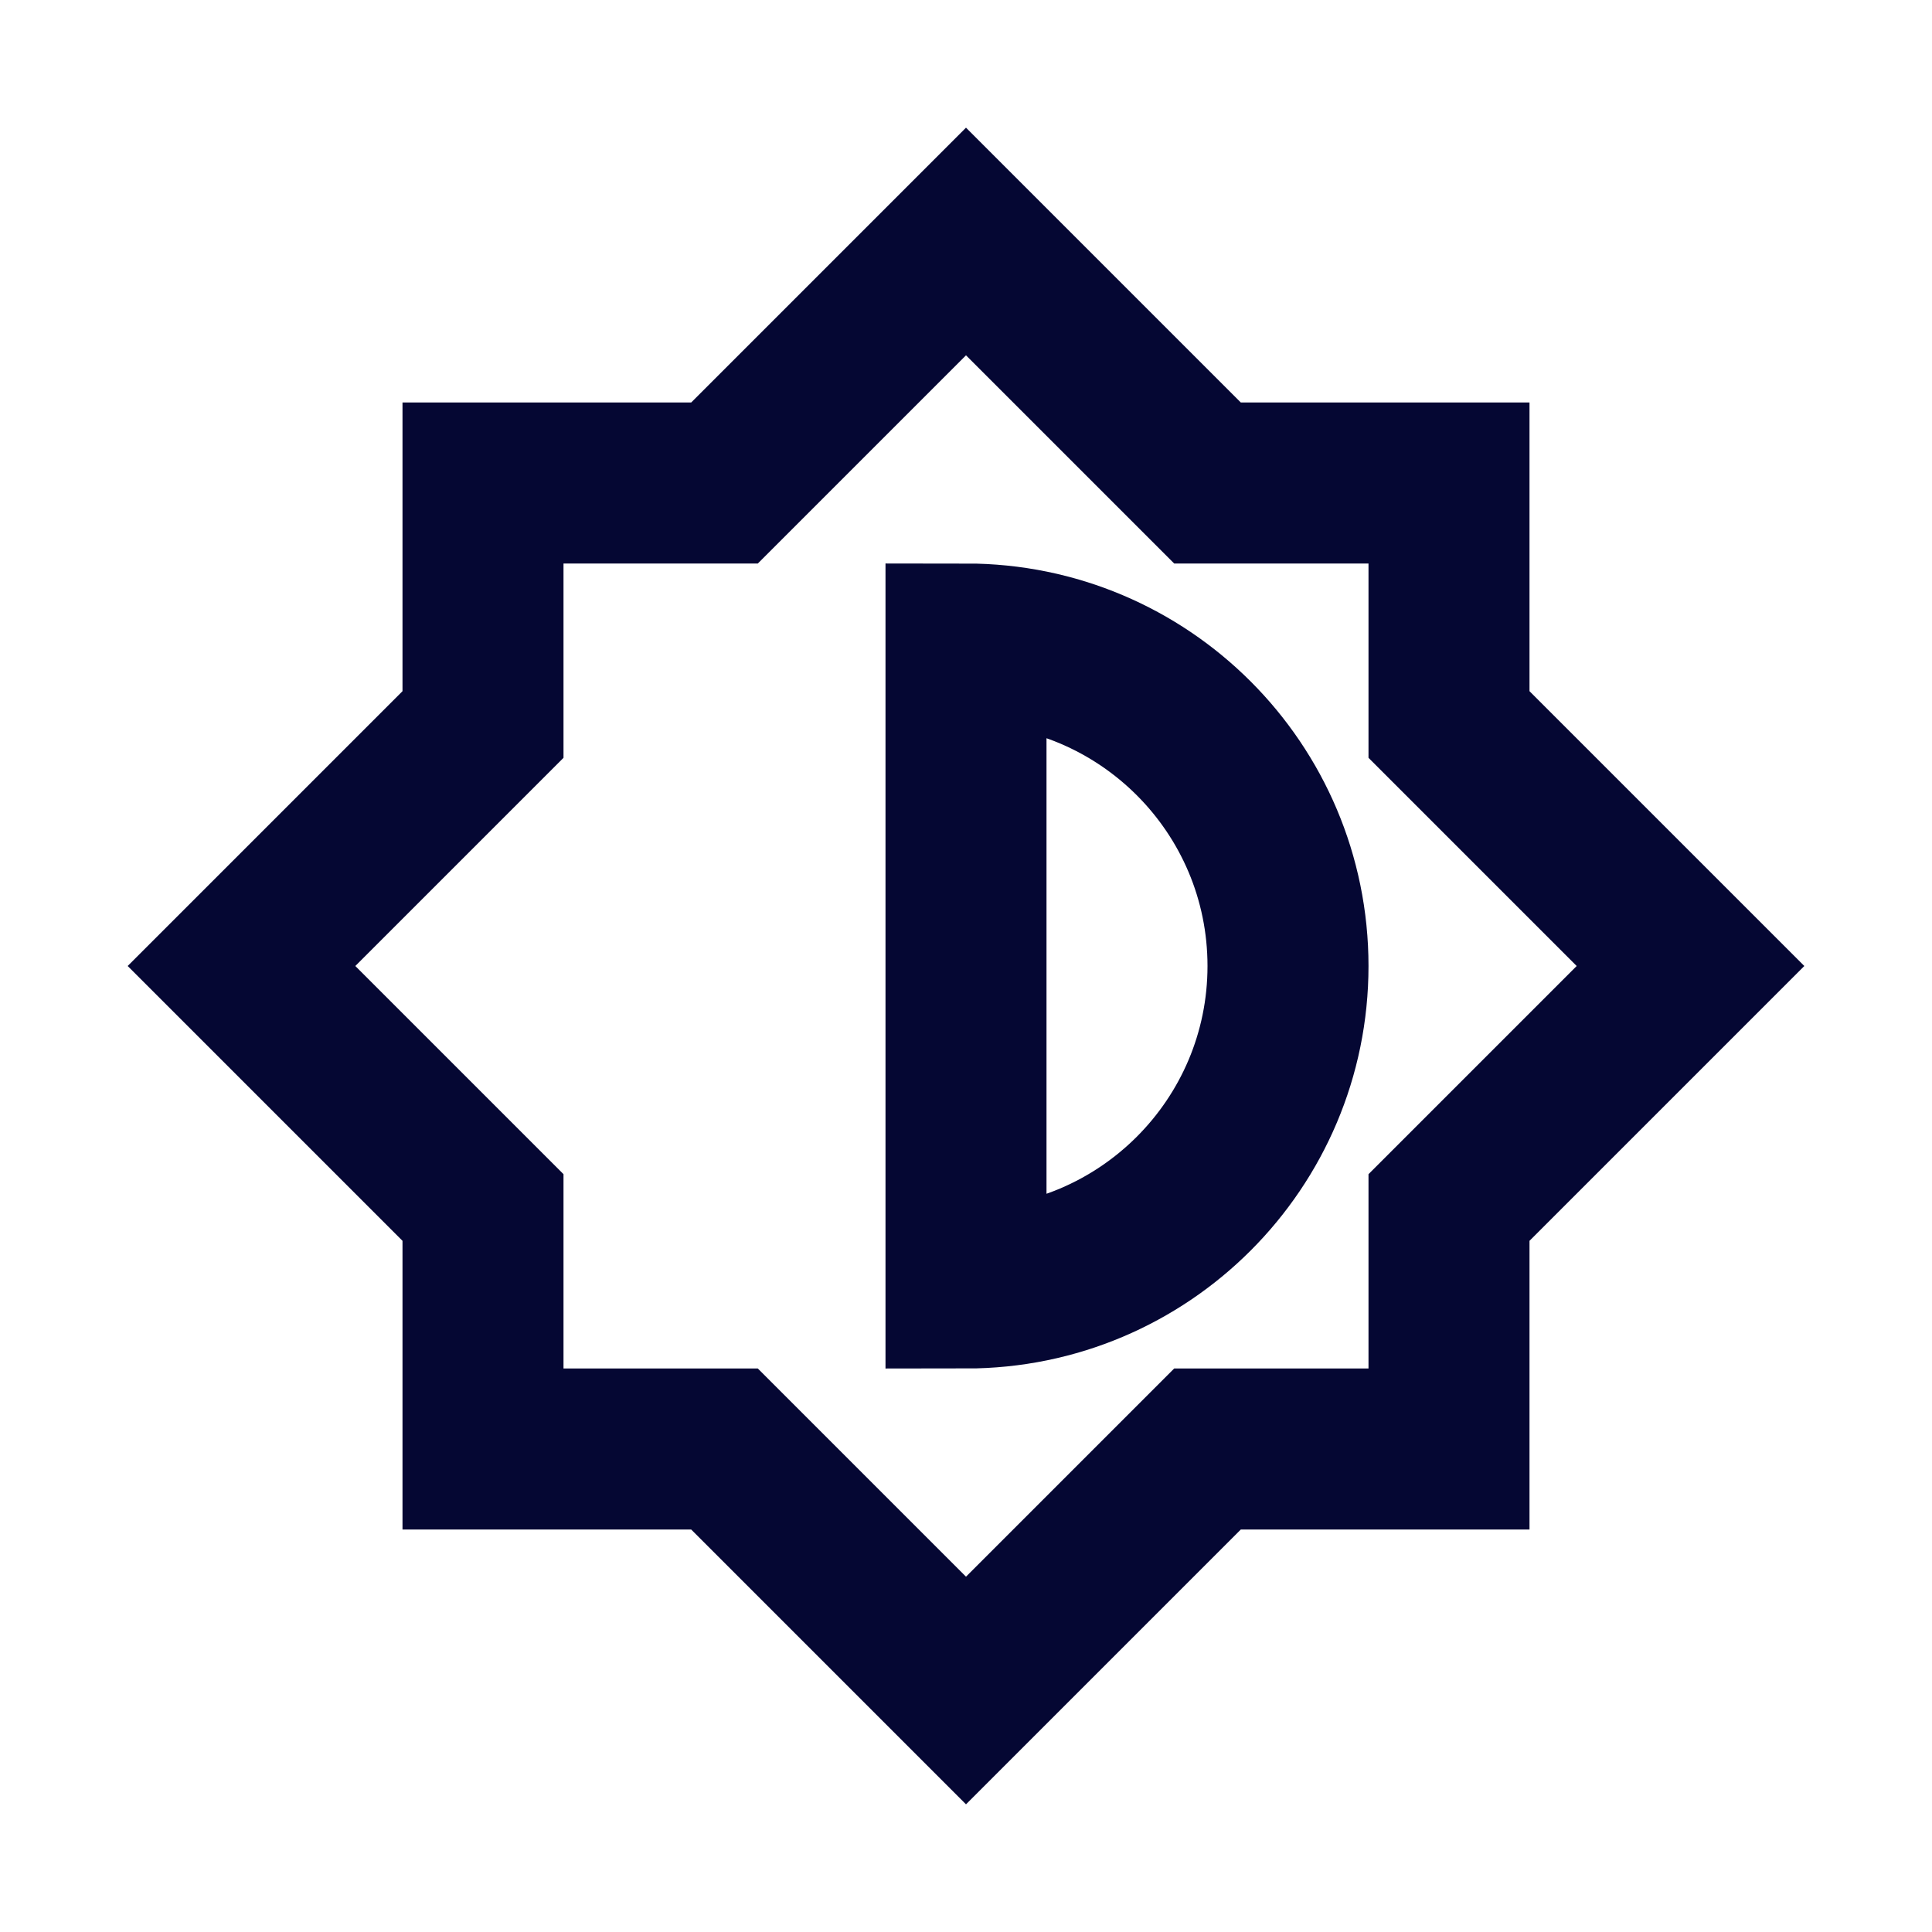
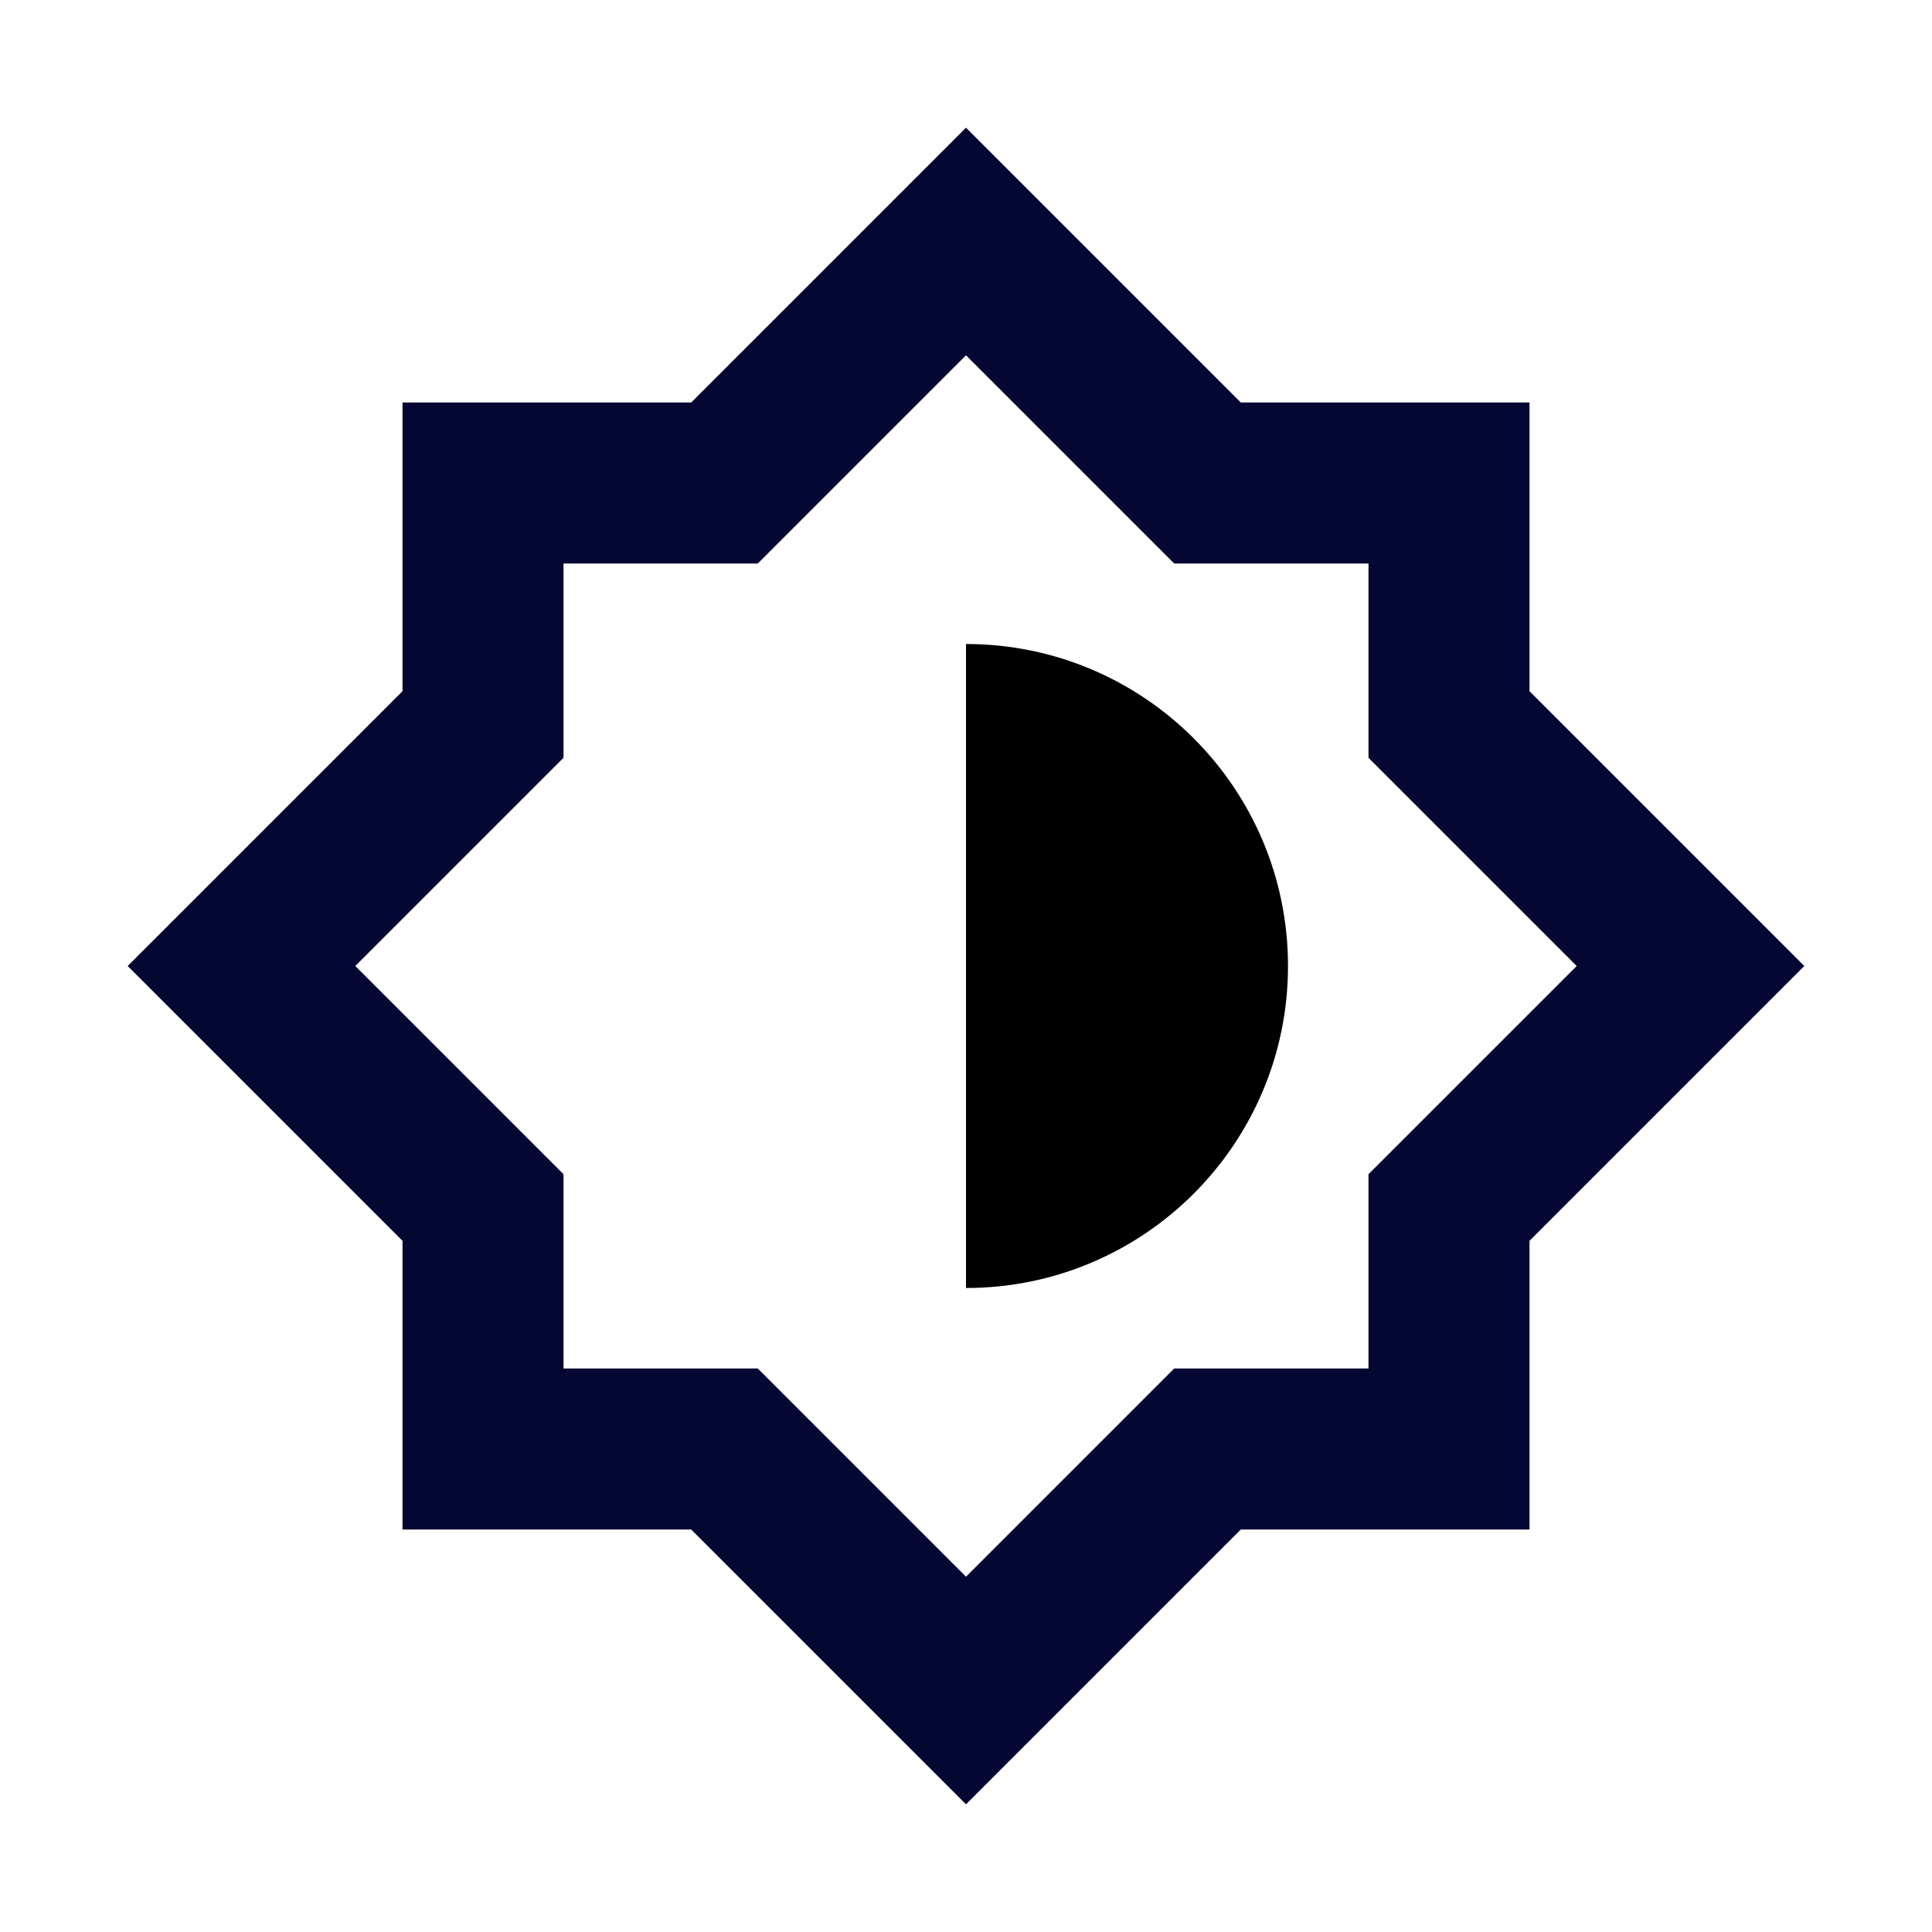
- <svg xmlns="http://www.w3.org/2000/svg" width="24" height="24" viewBox="0 0 24 24" fill="none">
+ <svg xmlns="http://www.w3.org/2000/svg" width="24" height="24" viewBox="0 0 24 24">
  <path d="M12 3L12.707 2.293L12 1.586L11.293 2.293L12 3ZM15 6L14.293 6.707L14.586 7H15V6ZM9 6V7H9.414L9.707 6.707L9 6ZM6 6V5H5V6H6ZM6 9L6.707 9.707L7 9.414V9H6ZM3 12L2.293 11.293L1.586 12L2.293 12.707L3 12ZM6 15H7V14.586L6.707 14.293L6 15ZM6 18H5V19H6V18ZM9 18L9.707 17.293L9.414 17H9V18ZM12 21L11.293 21.707L12 22.414L12.707 21.707L12 21ZM15 18V17H14.586L14.293 17.293L15 18ZM18 18V19H19V18H18ZM18 15L17.293 14.293L17 14.586V15H18ZM21 12L21.707 12.707L22.414 12L21.707 11.293L21 12ZM18 9H17V9.414L17.293 9.707L18 9ZM18 6H19V5H18V6ZM11.293 3.707L14.293 6.707L15.707 5.293L12.707 2.293L11.293 3.707ZM9.707 6.707L12.707 3.707L11.293 2.293L8.293 5.293L9.707 6.707ZM6 7H9V5H6V7ZM7 9V6H5V9H7ZM3.707 12.707L6.707 9.707L5.293 8.293L2.293 11.293L3.707 12.707ZM6.707 14.293L3.707 11.293L2.293 12.707L5.293 15.707L6.707 14.293ZM7 18V15H5V18H7ZM9 17H6V19H9V17ZM12.707 20.293L9.707 17.293L8.293 18.707L11.293 21.707L12.707 20.293ZM14.293 17.293L11.293 20.293L12.707 21.707L15.707 18.707L14.293 17.293ZM18 17H15V19H18V17ZM17 15V18H19V15H17ZM20.293 11.293L17.293 14.293L18.707 15.707L21.707 12.707L20.293 11.293ZM17.293 9.707L20.293 12.707L21.707 11.293L18.707 8.293L17.293 9.707ZM17 6V9H19V6H17ZM15 7H18V5H15V7Z" fill="#050733" />
-   <path d="M16 12C16 9.791 14.209 8 12 8V16C14.209 16 16 14.209 16 12Z" stroke="#050733" stroke-width="2" />
+   <path d="M16 12C16 9.791 14.209 8 12 8V16C14.209 16 16 14.209 16 12Z" />
</svg>
